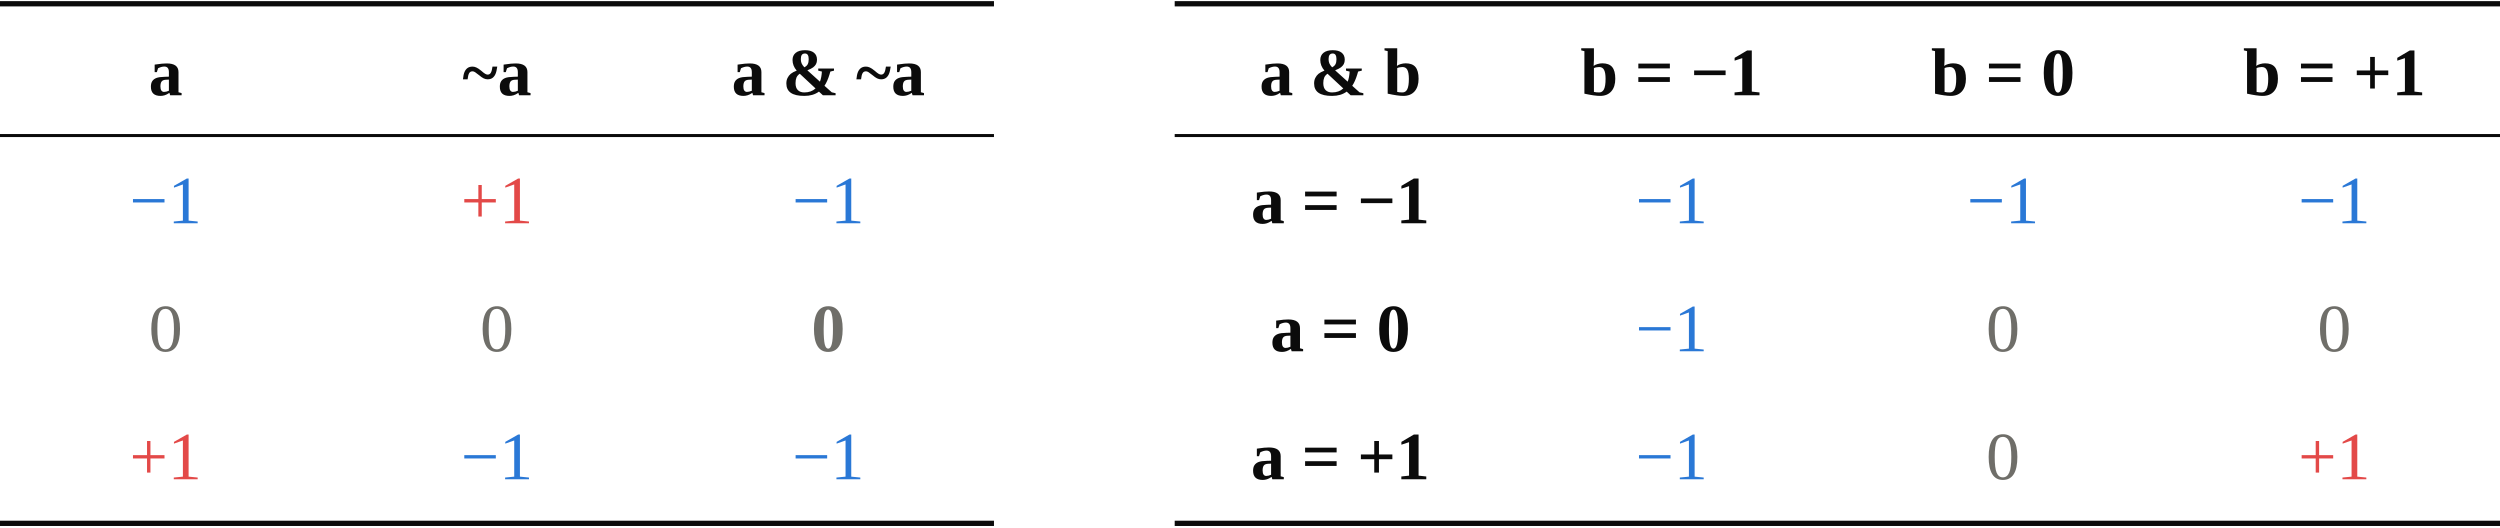
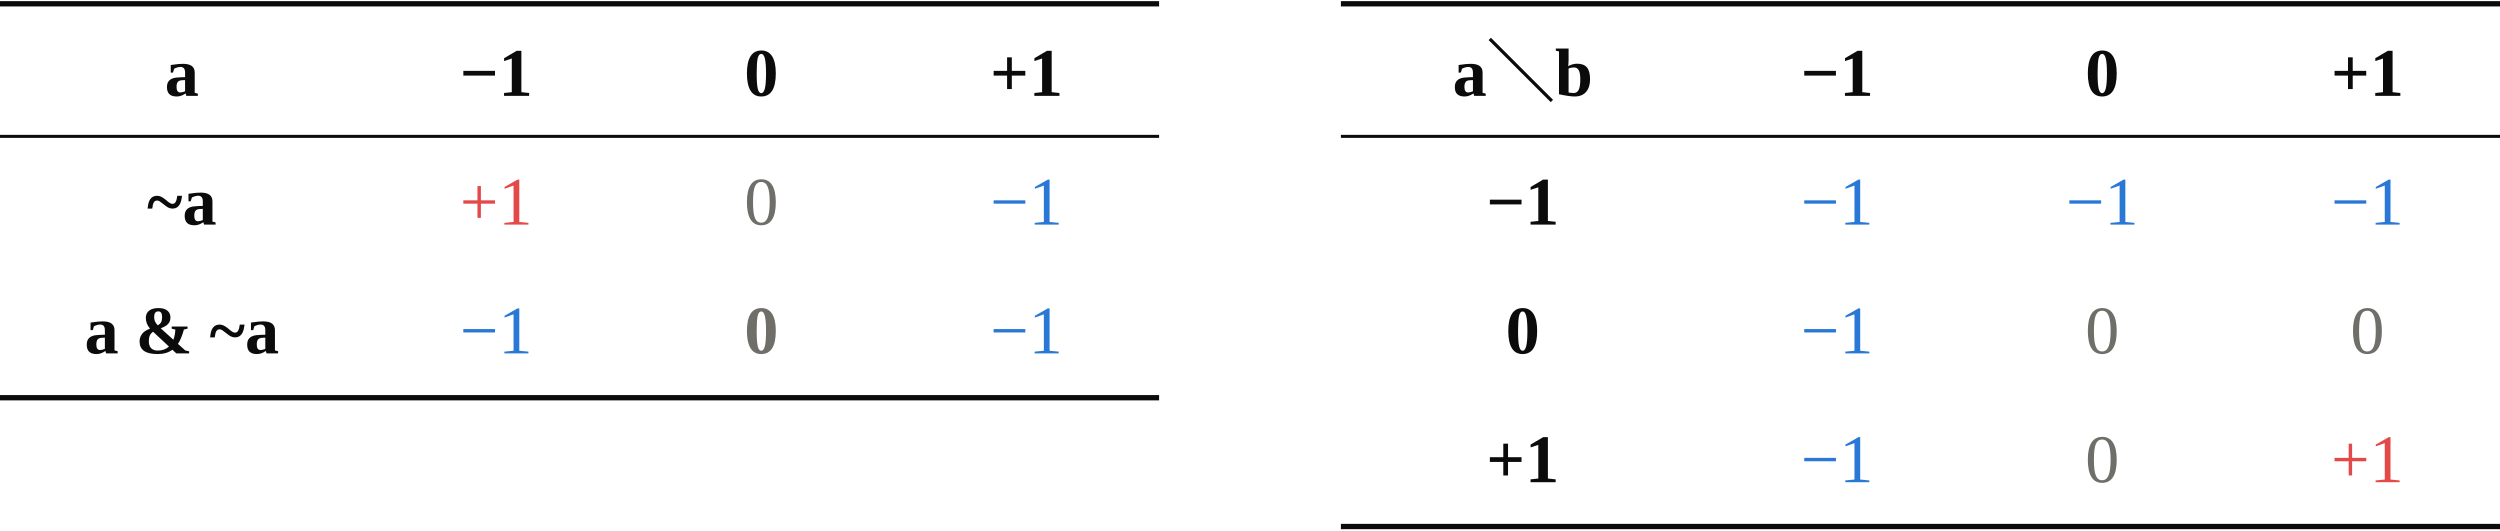
- <svg xmlns="http://www.w3.org/2000/svg" width="664" height="140" viewBox="0 0 664 140" font-family="Times New Roman, Times, Nimbus Roman, Liberation Serif, Noto Serif JP, Hiragino Mincho ProN, serif">
+ <svg xmlns="http://www.w3.org/2000/svg" width="660" height="140" viewBox="0 0 660 140" font-family="Times New Roman, Times, Nimbus Roman, Liberation Serif, Noto Serif JP, Hiragino Mincho ProN, serif">
  <g transform="translate(0,0)">
-     <path d="M0,1 H264 M0,139 H264" stroke="#0b0b0b" stroke-width="1.4" />
-     <path d="M0,36 H264" stroke="#0b0b0b" stroke-width=".8" />
-     <text x="44.0" y="25.3" font-size="18" text-anchor="middle" fill="#0b0b0b" font-weight="700">a</text>
-     <text x="132.0" y="25.3" font-size="18" text-anchor="middle" fill="#0b0b0b" font-weight="700">~a</text>
-     <text x="220.0" y="25.3" font-size="18" text-anchor="middle" fill="#0b0b0b" font-weight="700">a &amp; ~a</text>
-     <text x="44.0" y="59.3" font-size="18" text-anchor="middle" fill="#2a78d6">−1</text>
-     <text x="132.0" y="59.3" font-size="18" text-anchor="middle" fill="#e34948">+1</text>
-     <text x="220.0" y="59.3" font-size="18" text-anchor="middle" fill="#2a78d6">−1</text>
-     <text x="44.0" y="93.3" font-size="18" text-anchor="middle" fill="#6f6e69">0</text>
-     <text x="132.0" y="93.3" font-size="18" text-anchor="middle" fill="#6f6e69">0</text>
-     <text x="220.0" y="93.3" font-size="18" text-anchor="middle" fill="#6f6e69" font-weight="700">0</text>
-     <text x="44.0" y="127.3" font-size="18" text-anchor="middle" fill="#e34948">+1</text>
-     <text x="132.0" y="127.3" font-size="18" text-anchor="middle" fill="#2a78d6">−1</text>
-     <text x="220.0" y="127.3" font-size="18" text-anchor="middle" fill="#2a78d6">−1</text>
+     <path d="M0,1 H306 M0,105 H306" stroke="#0b0b0b" stroke-width="1.4" />
+     <path d="M0,36 H306" stroke="#0b0b0b" stroke-width=".8" />
+     <text x="48.0" y="25.3" font-size="18" text-anchor="middle" fill="#0b0b0b" font-weight="700">a</text>
+     <text x="131.0" y="25.3" font-size="18" text-anchor="middle" fill="#0b0b0b" font-weight="700">−1</text>
+     <text x="201.0" y="25.3" font-size="18" text-anchor="middle" fill="#0b0b0b" font-weight="700">0</text>
+     <text x="271.0" y="25.3" font-size="18" text-anchor="middle" fill="#0b0b0b" font-weight="700">+1</text>
+     <text x="48.0" y="59.3" font-size="18" text-anchor="middle" fill="#0b0b0b" font-weight="700">~a</text>
+     <text x="131.0" y="59.3" font-size="18" text-anchor="middle" fill="#e34948">+1</text>
+     <text x="201.0" y="59.3" font-size="18" text-anchor="middle" fill="#6f6e69">0</text>
+     <text x="271.0" y="59.3" font-size="18" text-anchor="middle" fill="#2a78d6">−1</text>
+     <text x="48.0" y="93.3" font-size="18" text-anchor="middle" fill="#0b0b0b" font-weight="700">a &amp; ~a</text>
+     <text x="131.0" y="93.3" font-size="18" text-anchor="middle" fill="#2a78d6">−1</text>
+     <text x="201.0" y="93.3" font-size="18" text-anchor="middle" fill="#6f6e69" font-weight="700">0</text>
+     <text x="271.0" y="93.3" font-size="18" text-anchor="middle" fill="#2a78d6">−1</text>
  </g>
-   <g transform="translate(312,0)">
-     <path d="M0,1 H352 M0,139 H352" stroke="#0b0b0b" stroke-width="1.4" />
-     <path d="M0,36 H352" stroke="#0b0b0b" stroke-width=".8" />
-     <text x="44.0" y="25.3" font-size="18" text-anchor="middle" fill="#0b0b0b" font-weight="700">a &amp; b</text>
-     <text x="132.0" y="25.3" font-size="18" text-anchor="middle" fill="#0b0b0b" font-weight="700">b = −1</text>
-     <text x="220.0" y="25.3" font-size="18" text-anchor="middle" fill="#0b0b0b" font-weight="700">b = 0</text>
-     <text x="308.0" y="25.3" font-size="18" text-anchor="middle" fill="#0b0b0b" font-weight="700">b = +1</text>
-     <text x="44.0" y="59.3" font-size="18" text-anchor="middle" fill="#0b0b0b" font-weight="700">a = −1</text>
-     <text x="132.0" y="59.3" font-size="18" text-anchor="middle" fill="#2a78d6">−1</text>
-     <text x="220.0" y="59.3" font-size="18" text-anchor="middle" fill="#2a78d6">−1</text>
-     <text x="308.0" y="59.3" font-size="18" text-anchor="middle" fill="#2a78d6">−1</text>
-     <text x="44.0" y="93.3" font-size="18" text-anchor="middle" fill="#0b0b0b" font-weight="700">a = 0</text>
-     <text x="132.0" y="93.3" font-size="18" text-anchor="middle" fill="#2a78d6">−1</text>
-     <text x="220.0" y="93.3" font-size="18" text-anchor="middle" fill="#6f6e69">0</text>
-     <text x="308.0" y="93.3" font-size="18" text-anchor="middle" fill="#6f6e69">0</text>
-     <text x="44.0" y="127.3" font-size="18" text-anchor="middle" fill="#0b0b0b" font-weight="700">a = +1</text>
-     <text x="132.0" y="127.3" font-size="18" text-anchor="middle" fill="#2a78d6">−1</text>
-     <text x="220.0" y="127.3" font-size="18" text-anchor="middle" fill="#6f6e69">0</text>
-     <text x="308.0" y="127.3" font-size="18" text-anchor="middle" fill="#e34948">+1</text>
+   <g transform="translate(354,0)">
+     <path d="M0,1 H306 M0,139 H306" stroke="#0b0b0b" stroke-width="1.4" />
+     <path d="M0,36 H306" stroke="#0b0b0b" stroke-width=".8" />
+     <text x="48.0" y="25.3" font-size="18" text-anchor="middle" fill="#0b0b0b" font-weight="700">a＼b</text>
+     <text x="131.0" y="25.3" font-size="18" text-anchor="middle" fill="#0b0b0b" font-weight="700">−1</text>
+     <text x="201.0" y="25.3" font-size="18" text-anchor="middle" fill="#0b0b0b" font-weight="700">0</text>
+     <text x="271.0" y="25.3" font-size="18" text-anchor="middle" fill="#0b0b0b" font-weight="700">+1</text>
+     <text x="48.0" y="59.3" font-size="18" text-anchor="middle" fill="#0b0b0b" font-weight="700">−1</text>
+     <text x="131.0" y="59.3" font-size="18" text-anchor="middle" fill="#2a78d6">−1</text>
+     <text x="201.0" y="59.3" font-size="18" text-anchor="middle" fill="#2a78d6">−1</text>
+     <text x="271.0" y="59.3" font-size="18" text-anchor="middle" fill="#2a78d6">−1</text>
+     <text x="48.0" y="93.3" font-size="18" text-anchor="middle" fill="#0b0b0b" font-weight="700">0</text>
+     <text x="131.0" y="93.3" font-size="18" text-anchor="middle" fill="#2a78d6">−1</text>
+     <text x="201.0" y="93.3" font-size="18" text-anchor="middle" fill="#6f6e69">0</text>
+     <text x="271.0" y="93.3" font-size="18" text-anchor="middle" fill="#6f6e69">0</text>
+     <text x="48.0" y="127.3" font-size="18" text-anchor="middle" fill="#0b0b0b" font-weight="700">+1</text>
+     <text x="131.0" y="127.3" font-size="18" text-anchor="middle" fill="#2a78d6">−1</text>
+     <text x="201.0" y="127.3" font-size="18" text-anchor="middle" fill="#6f6e69">0</text>
+     <text x="271.0" y="127.3" font-size="18" text-anchor="middle" fill="#e34948">+1</text>
  </g>
</svg>
